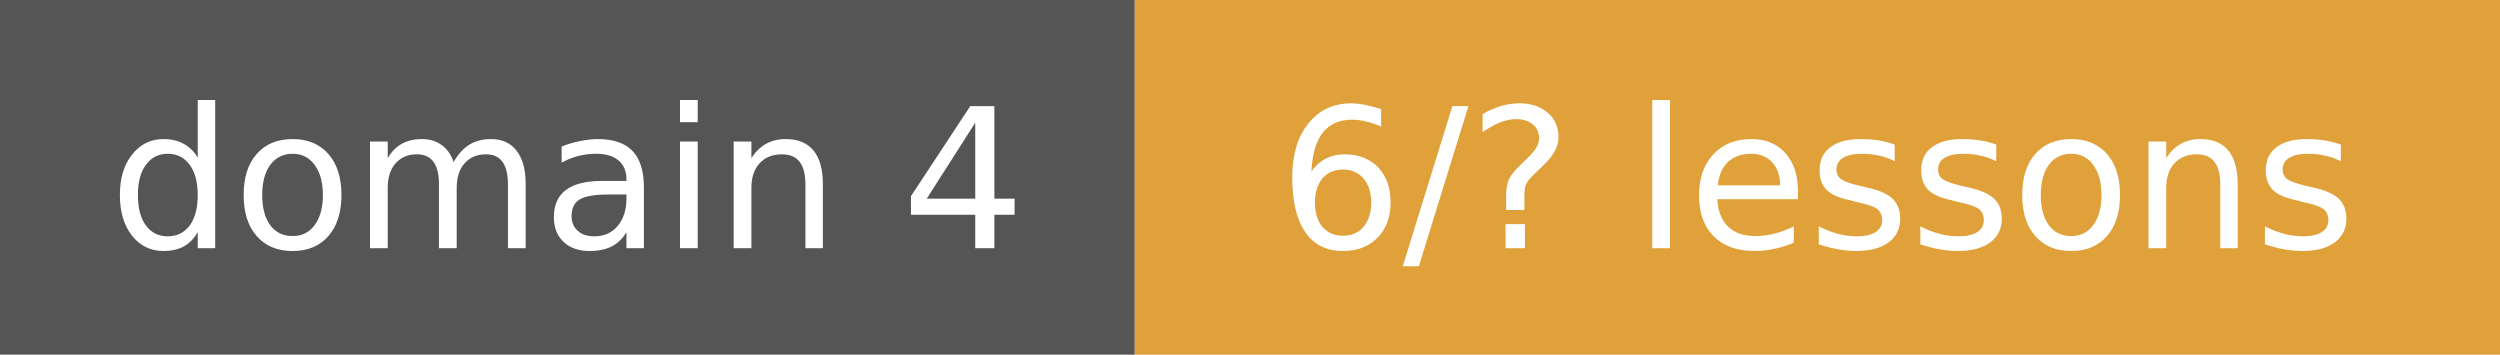
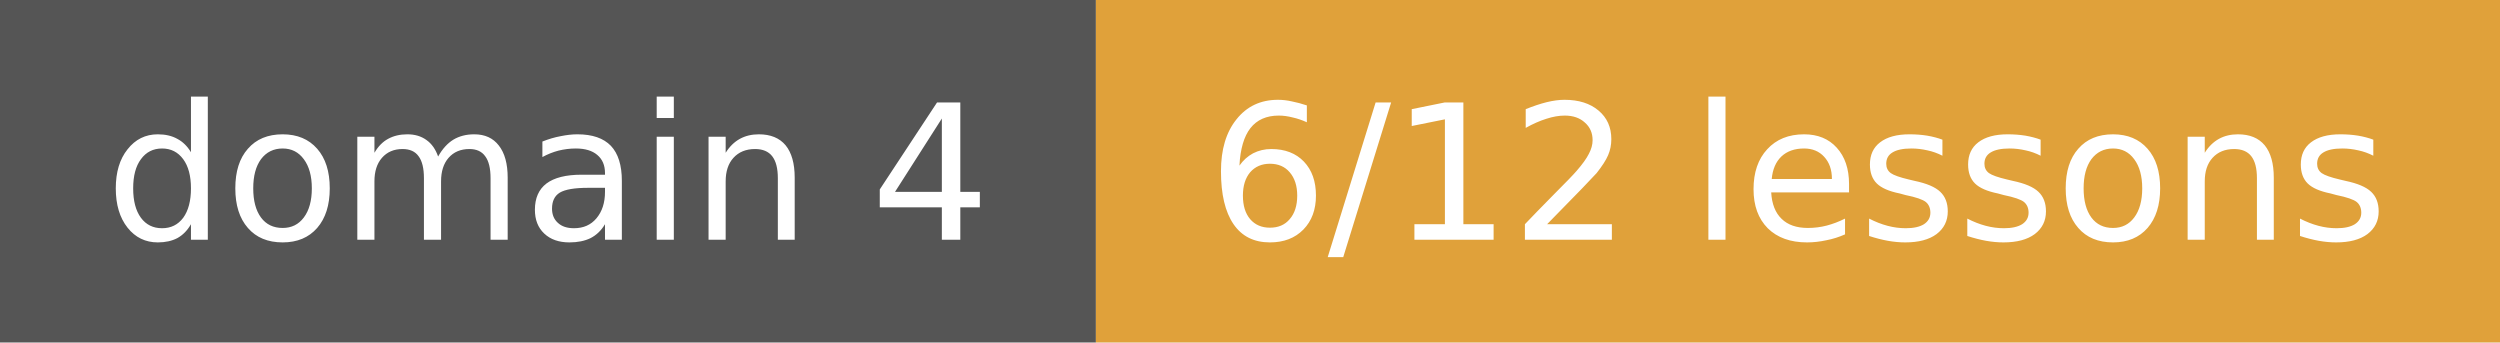
- <svg xmlns="http://www.w3.org/2000/svg" width="141" height="20" role="img" aria-label="domain 4: 6/? lessons">
+ <svg xmlns="http://www.w3.org/2000/svg" width="146" height="20" role="img" aria-label="domain 4: 6/12 lessons">
  <rect width="64" height="20" fill="#555" />
-   <rect x="64" width="77" height="20" fill="#E0A13A" />
+   <rect x="64" width="82" height="20" fill="#E0A13A" />
  <g fill="#fff" text-anchor="middle" font-family="Verdana,Geneva,DejaVu Sans,sans-serif" font-size="11">
    <text x="32" y="14" textLength="52" lengthAdjust="spacingAndGlyphs">domain 4</text>
-     <text x="102.5" y="14" textLength="65" lengthAdjust="spacingAndGlyphs">6/? lessons</text>
+     <text x="105" y="14" textLength="70" lengthAdjust="spacingAndGlyphs">6/12 lessons</text>
  </g>
</svg>
